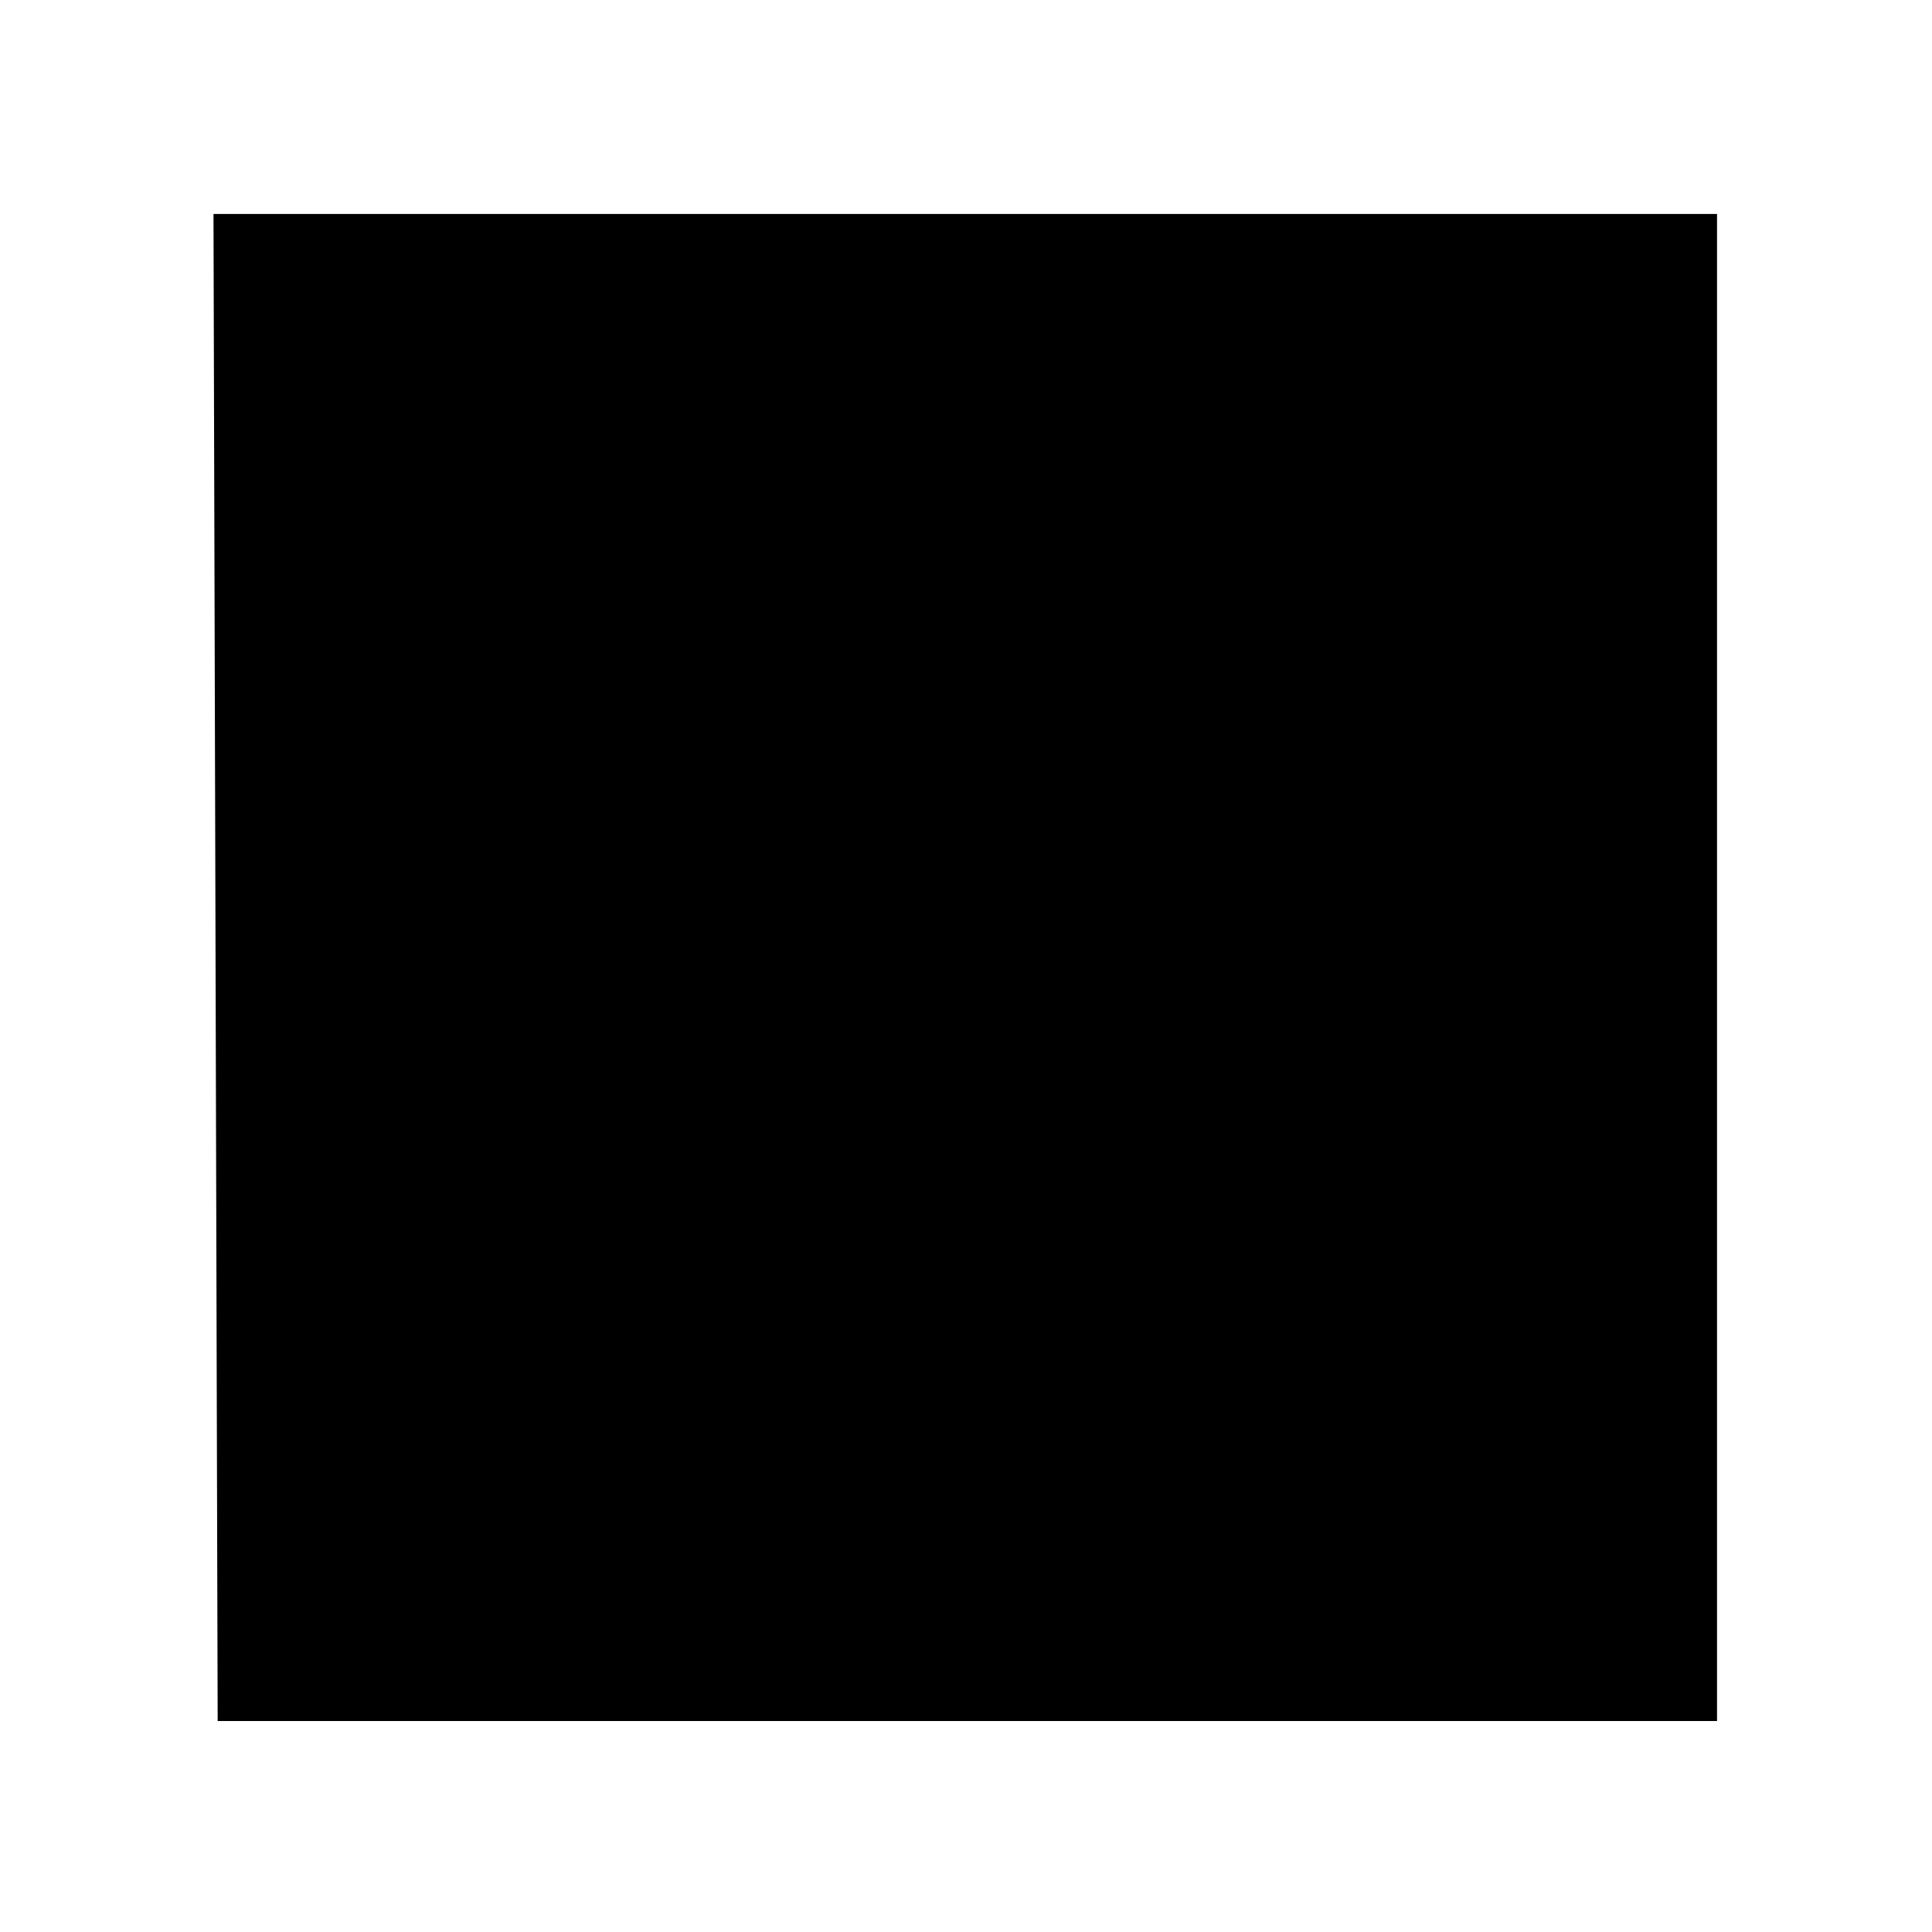
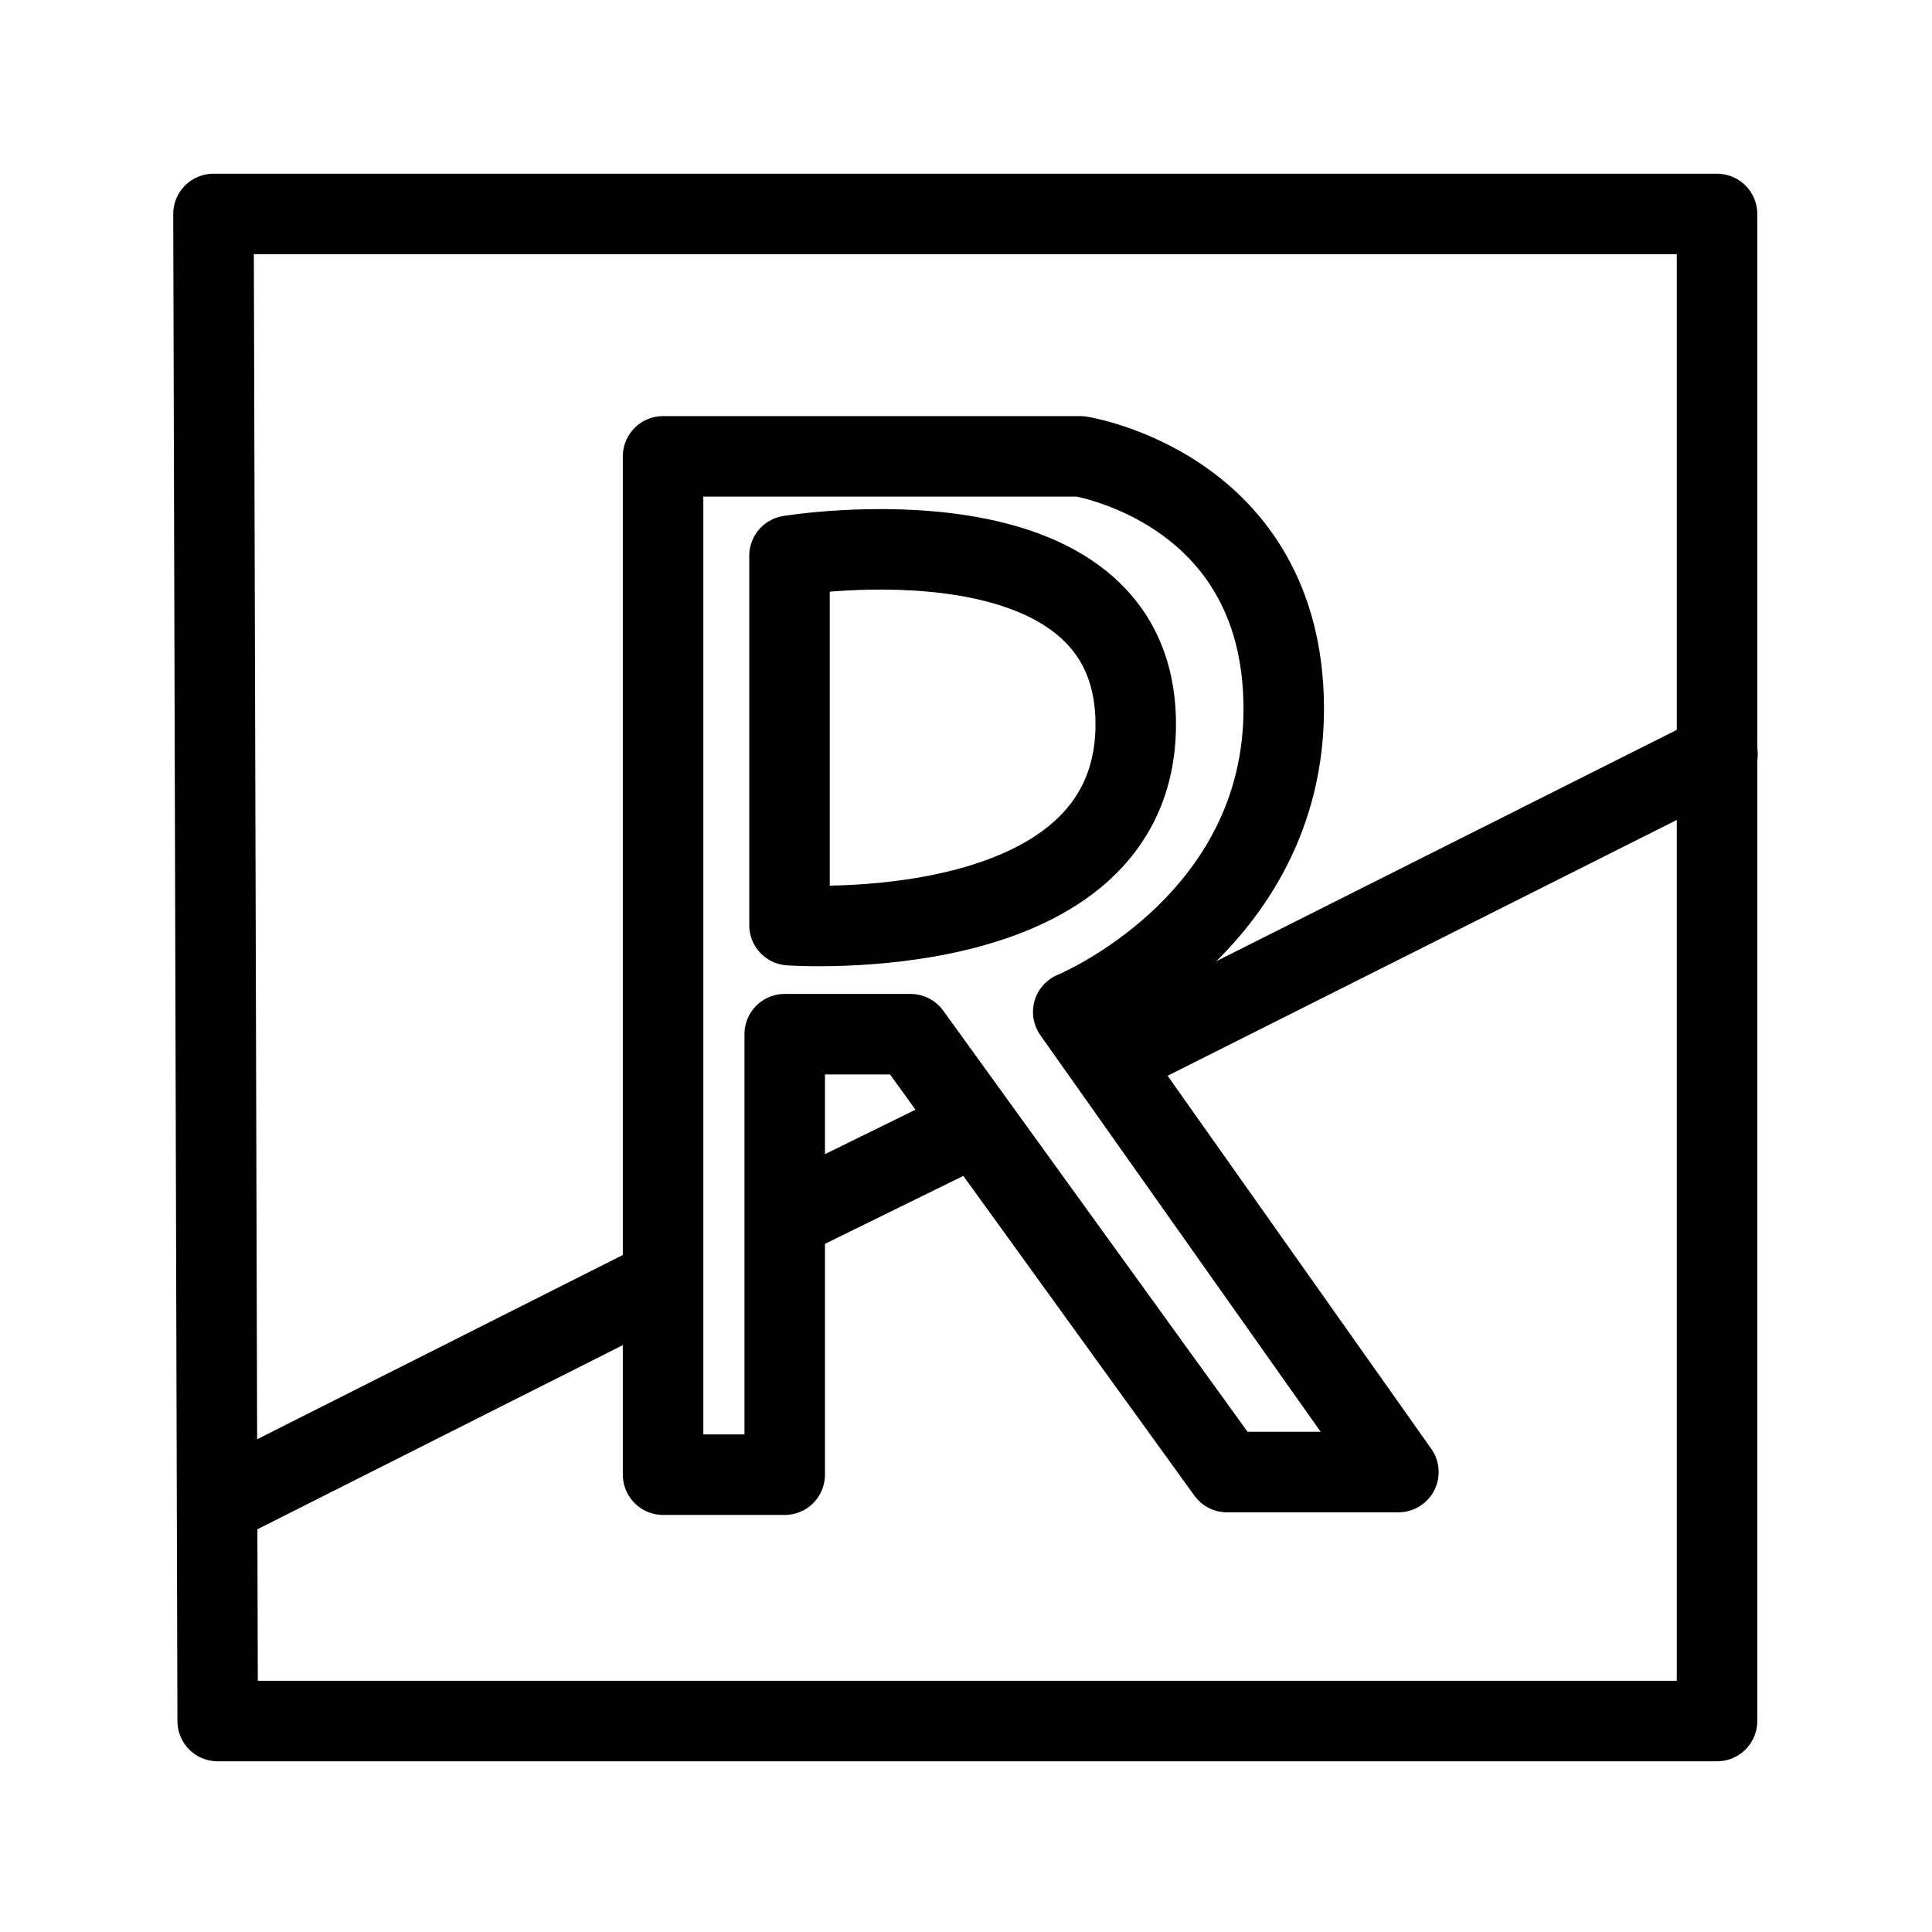
<svg xmlns="http://www.w3.org/2000/svg" width="48" height="48" version="1.1" viewBox="0 0 48 48" xml:space="preserve">
  <defs>
    <style>.b{fill:none;stroke:#000;stroke-width:2px;stroke-linecap:round;stroke-linejoin:round;}</style>
  </defs>
-   <path d="m5.408 42.759h37.251v-37.443h-37.355z" />
-   <path d="m26.664 25.142 8.079 11.431h-4.258l-7.862-10.879h-3.127v10.944h-3.022v-25.3h10.363s5.018 0.777 5.057 6.212c0.039 5.435-5.229 7.591-5.229 7.591z" />
-   <path d="m19.615 22.986v-9.178s8.602-1.418 8.602 4.187-8.602 4.991-8.602 4.991z" />
-   <path d="m5.423 37.364 11.005-5.545" />
-   <path d="m19.592 30.233 4.559-2.239" />
-   <path d="m27.813 26.209 14.858-7.465" />
+   <path class="b" d="m5.408 42.759h37.251v-37.443h-37.355z" />
+   <path class="b" d="m26.664 25.142 8.079 11.431h-4.258l-7.862-10.879h-3.127v10.944h-3.022v-25.3h10.363s5.018 0.777 5.057 6.212c0.039 5.435-5.229 7.591-5.229 7.591z" />
+   <path class="b" d="m19.615 22.986v-9.178s8.602-1.418 8.602 4.187-8.602 4.991-8.602 4.991z" />
+   <path class="b" d="m5.423 37.364 11.005-5.545" />
+   <path class="b" d="m19.592 30.233 4.559-2.239" />
+   <path class="b" d="m27.813 26.209 14.858-7.465" />
</svg>
